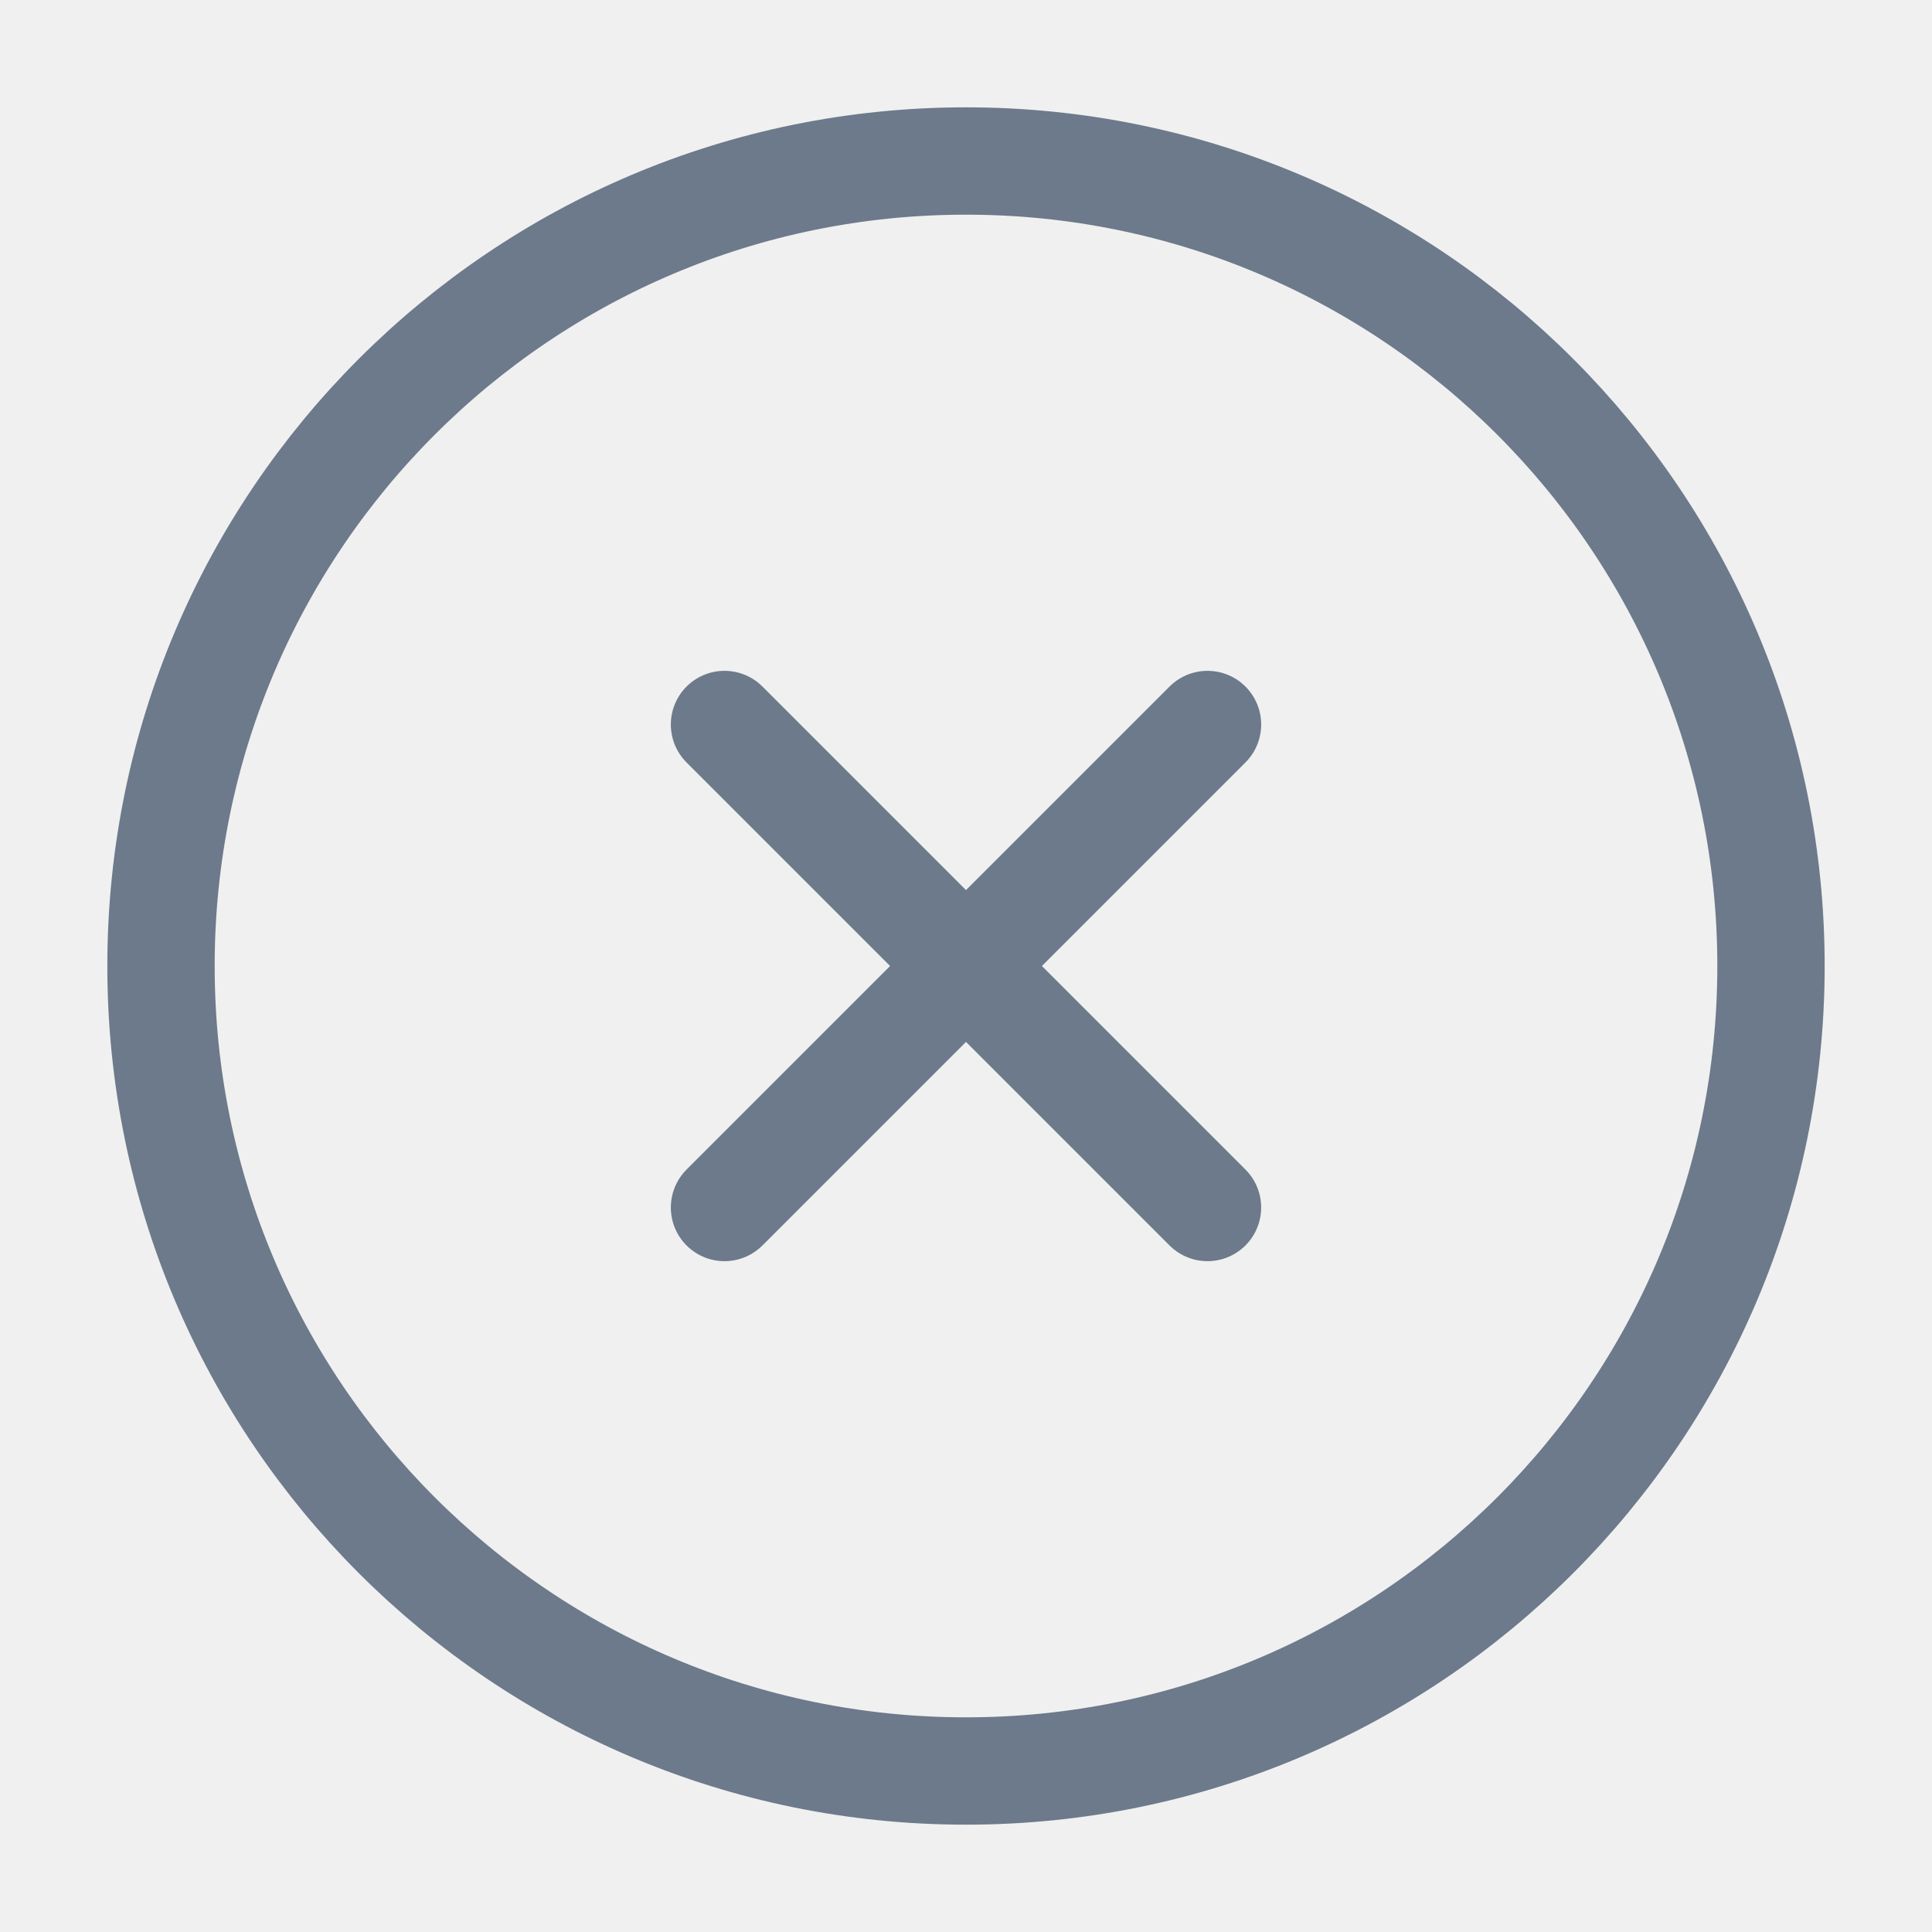
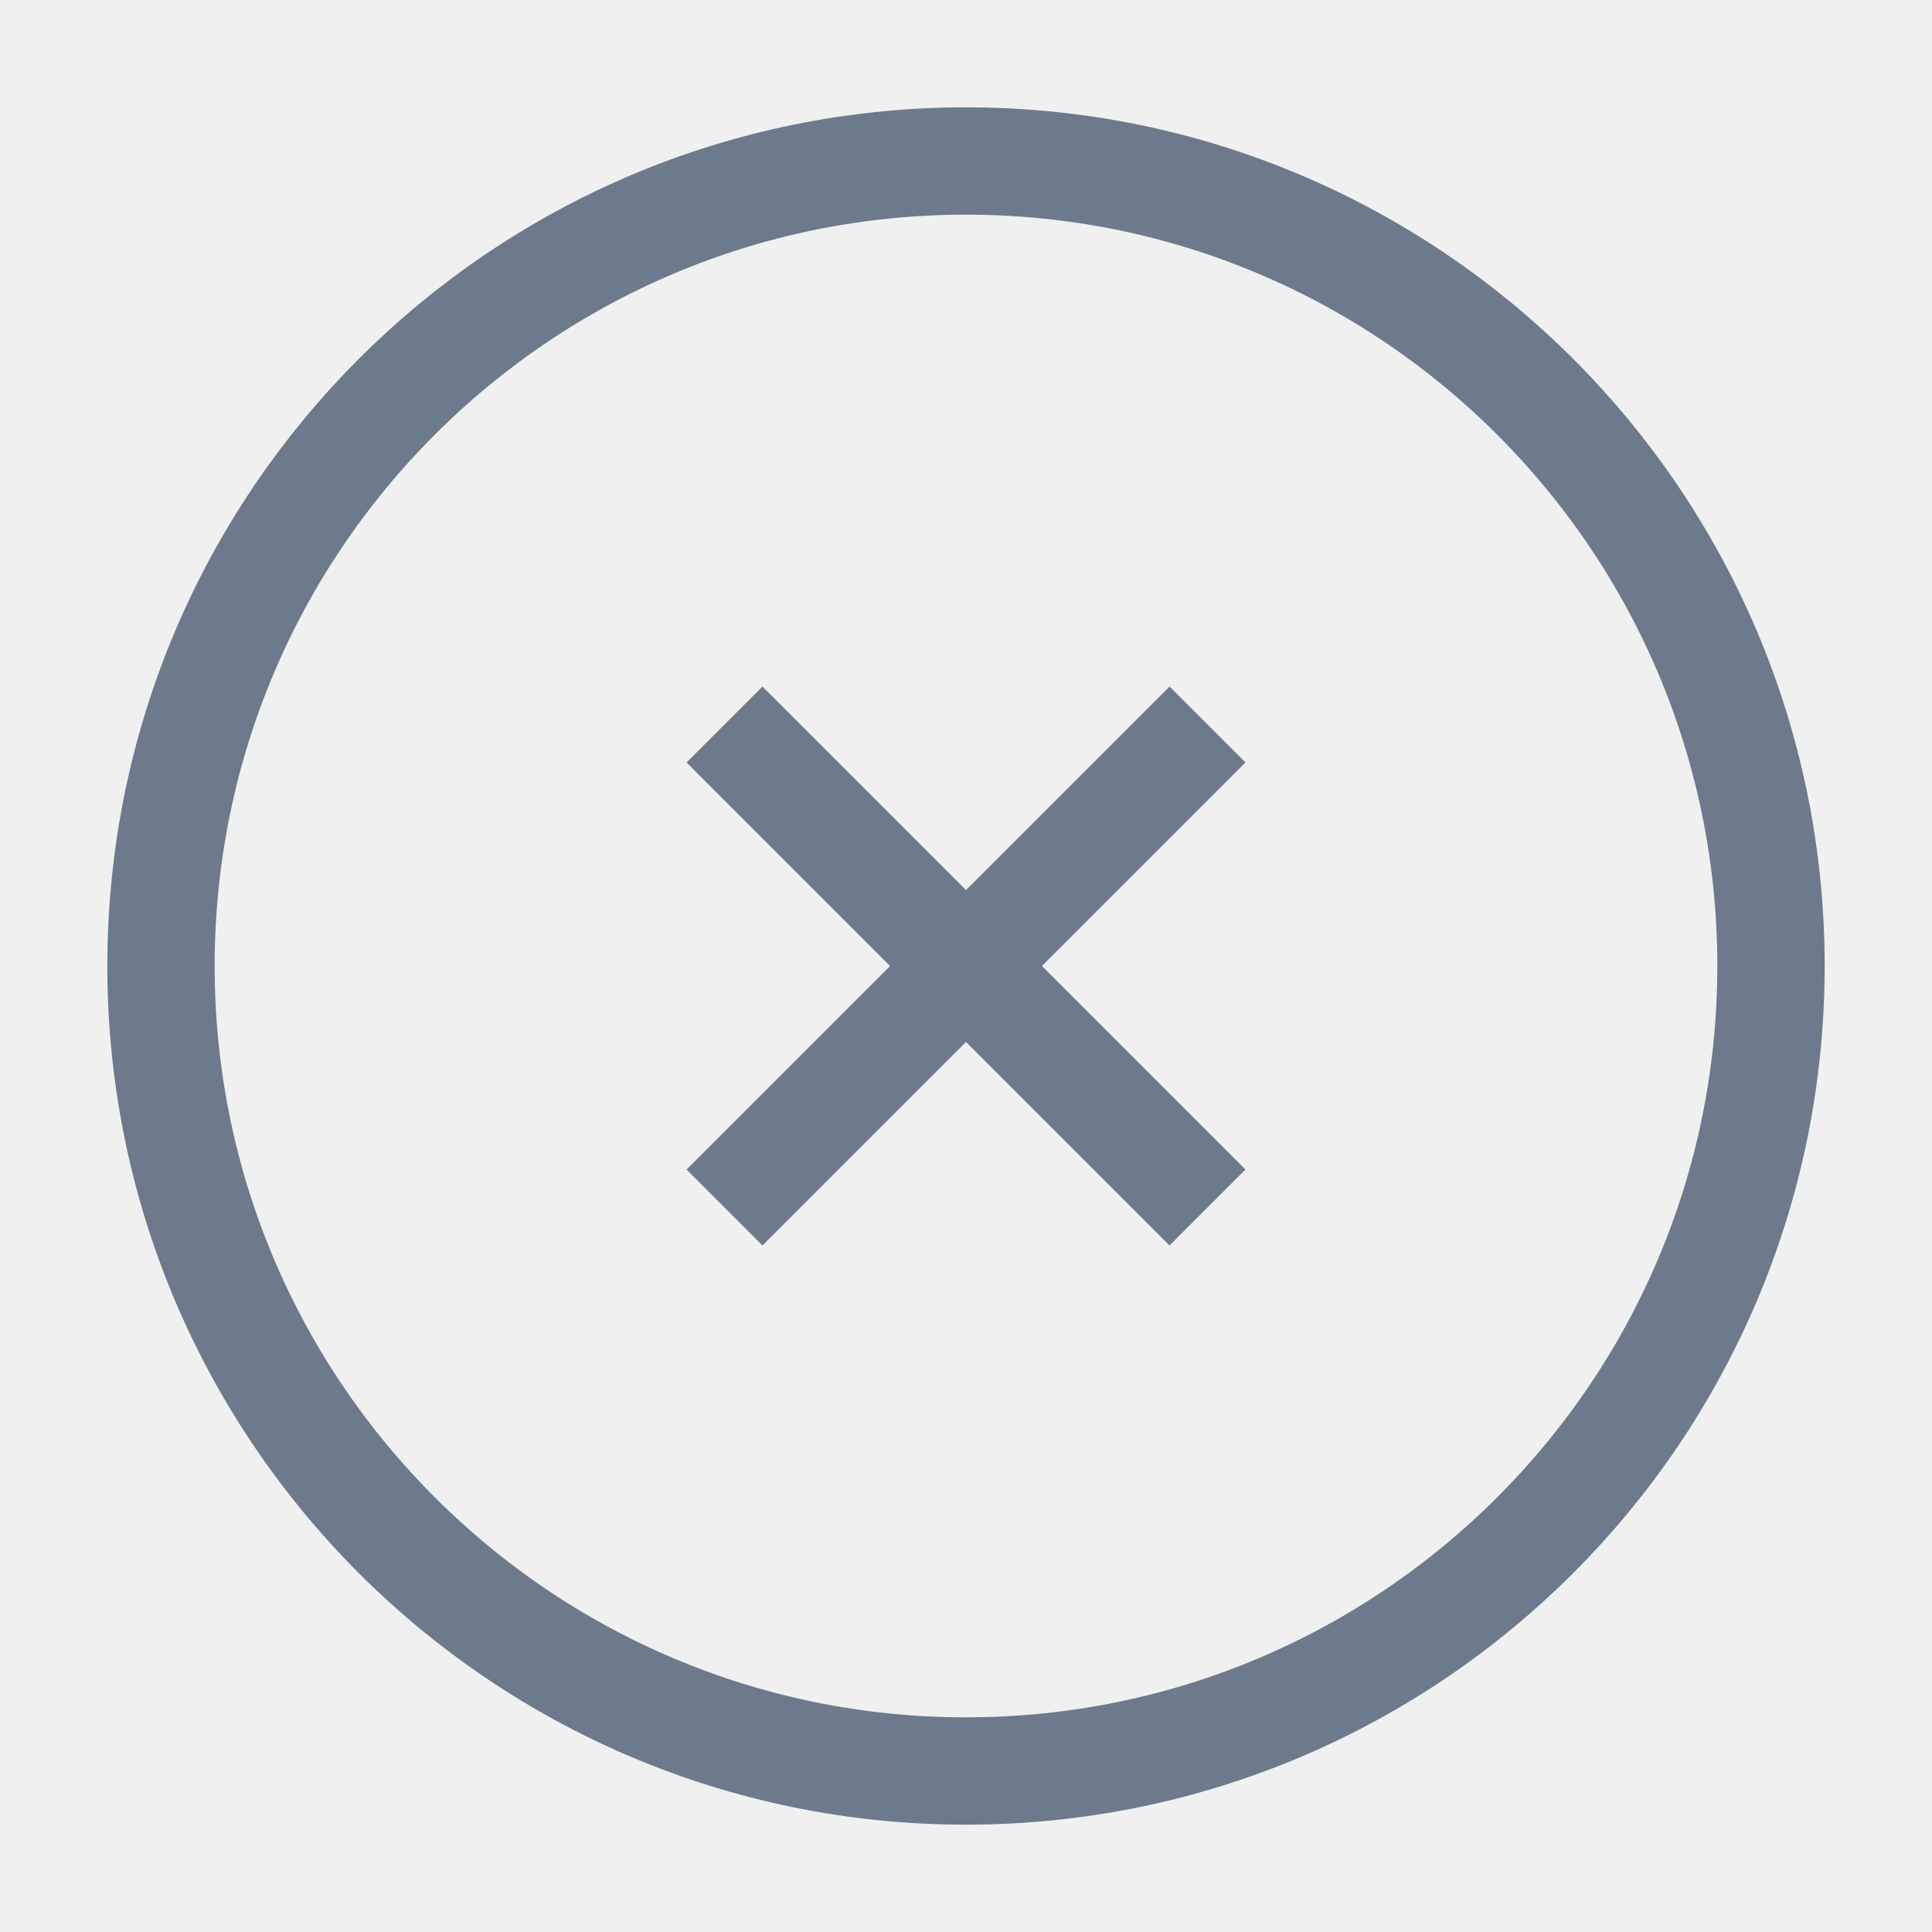
<svg xmlns="http://www.w3.org/2000/svg" width="18" height="18" viewBox="0 0 18 18" fill="none">
-   <g id="line / close" clip-path="url(#clip0_2236_1196)">
-     <path id="Vector" d="M11.25 6.75L6.75 11.25M6.75 6.75L11.25 11.25M16.5 9C16.5 13.142 13.142 16.5 9 16.5C4.858 16.5 1.5 13.142 1.5 9C1.5 4.858 4.858 1.5 9 1.5C13.142 1.5 16.5 4.858 16.5 9Z" stroke="#6C7A8B" strokeWidth="1.5" stroke-linecap="round" stroke-linejoin="round" />
+   <g id="line / close" clipPath="url(#clip0_2236_1196)">
+     <path id="Vector" d="M11.25 6.75L6.75 11.25M6.75 6.75L11.25 11.25M16.5 9C16.5 13.142 13.142 16.5 9 16.5C4.858 16.5 1.5 13.142 1.5 9C1.5 4.858 4.858 1.5 9 1.5C13.142 1.5 16.5 4.858 16.5 9Z" stroke="#6C7A8B" strokeWidth="1.5" strokeLinecap="round" strokeLinejoin="round" />
  </g>
  <defs>
    <clipPath id="clip0_2236_1196">
      <rect width="18" height="18" fill="white" />
    </clipPath>
  </defs>
</svg>
